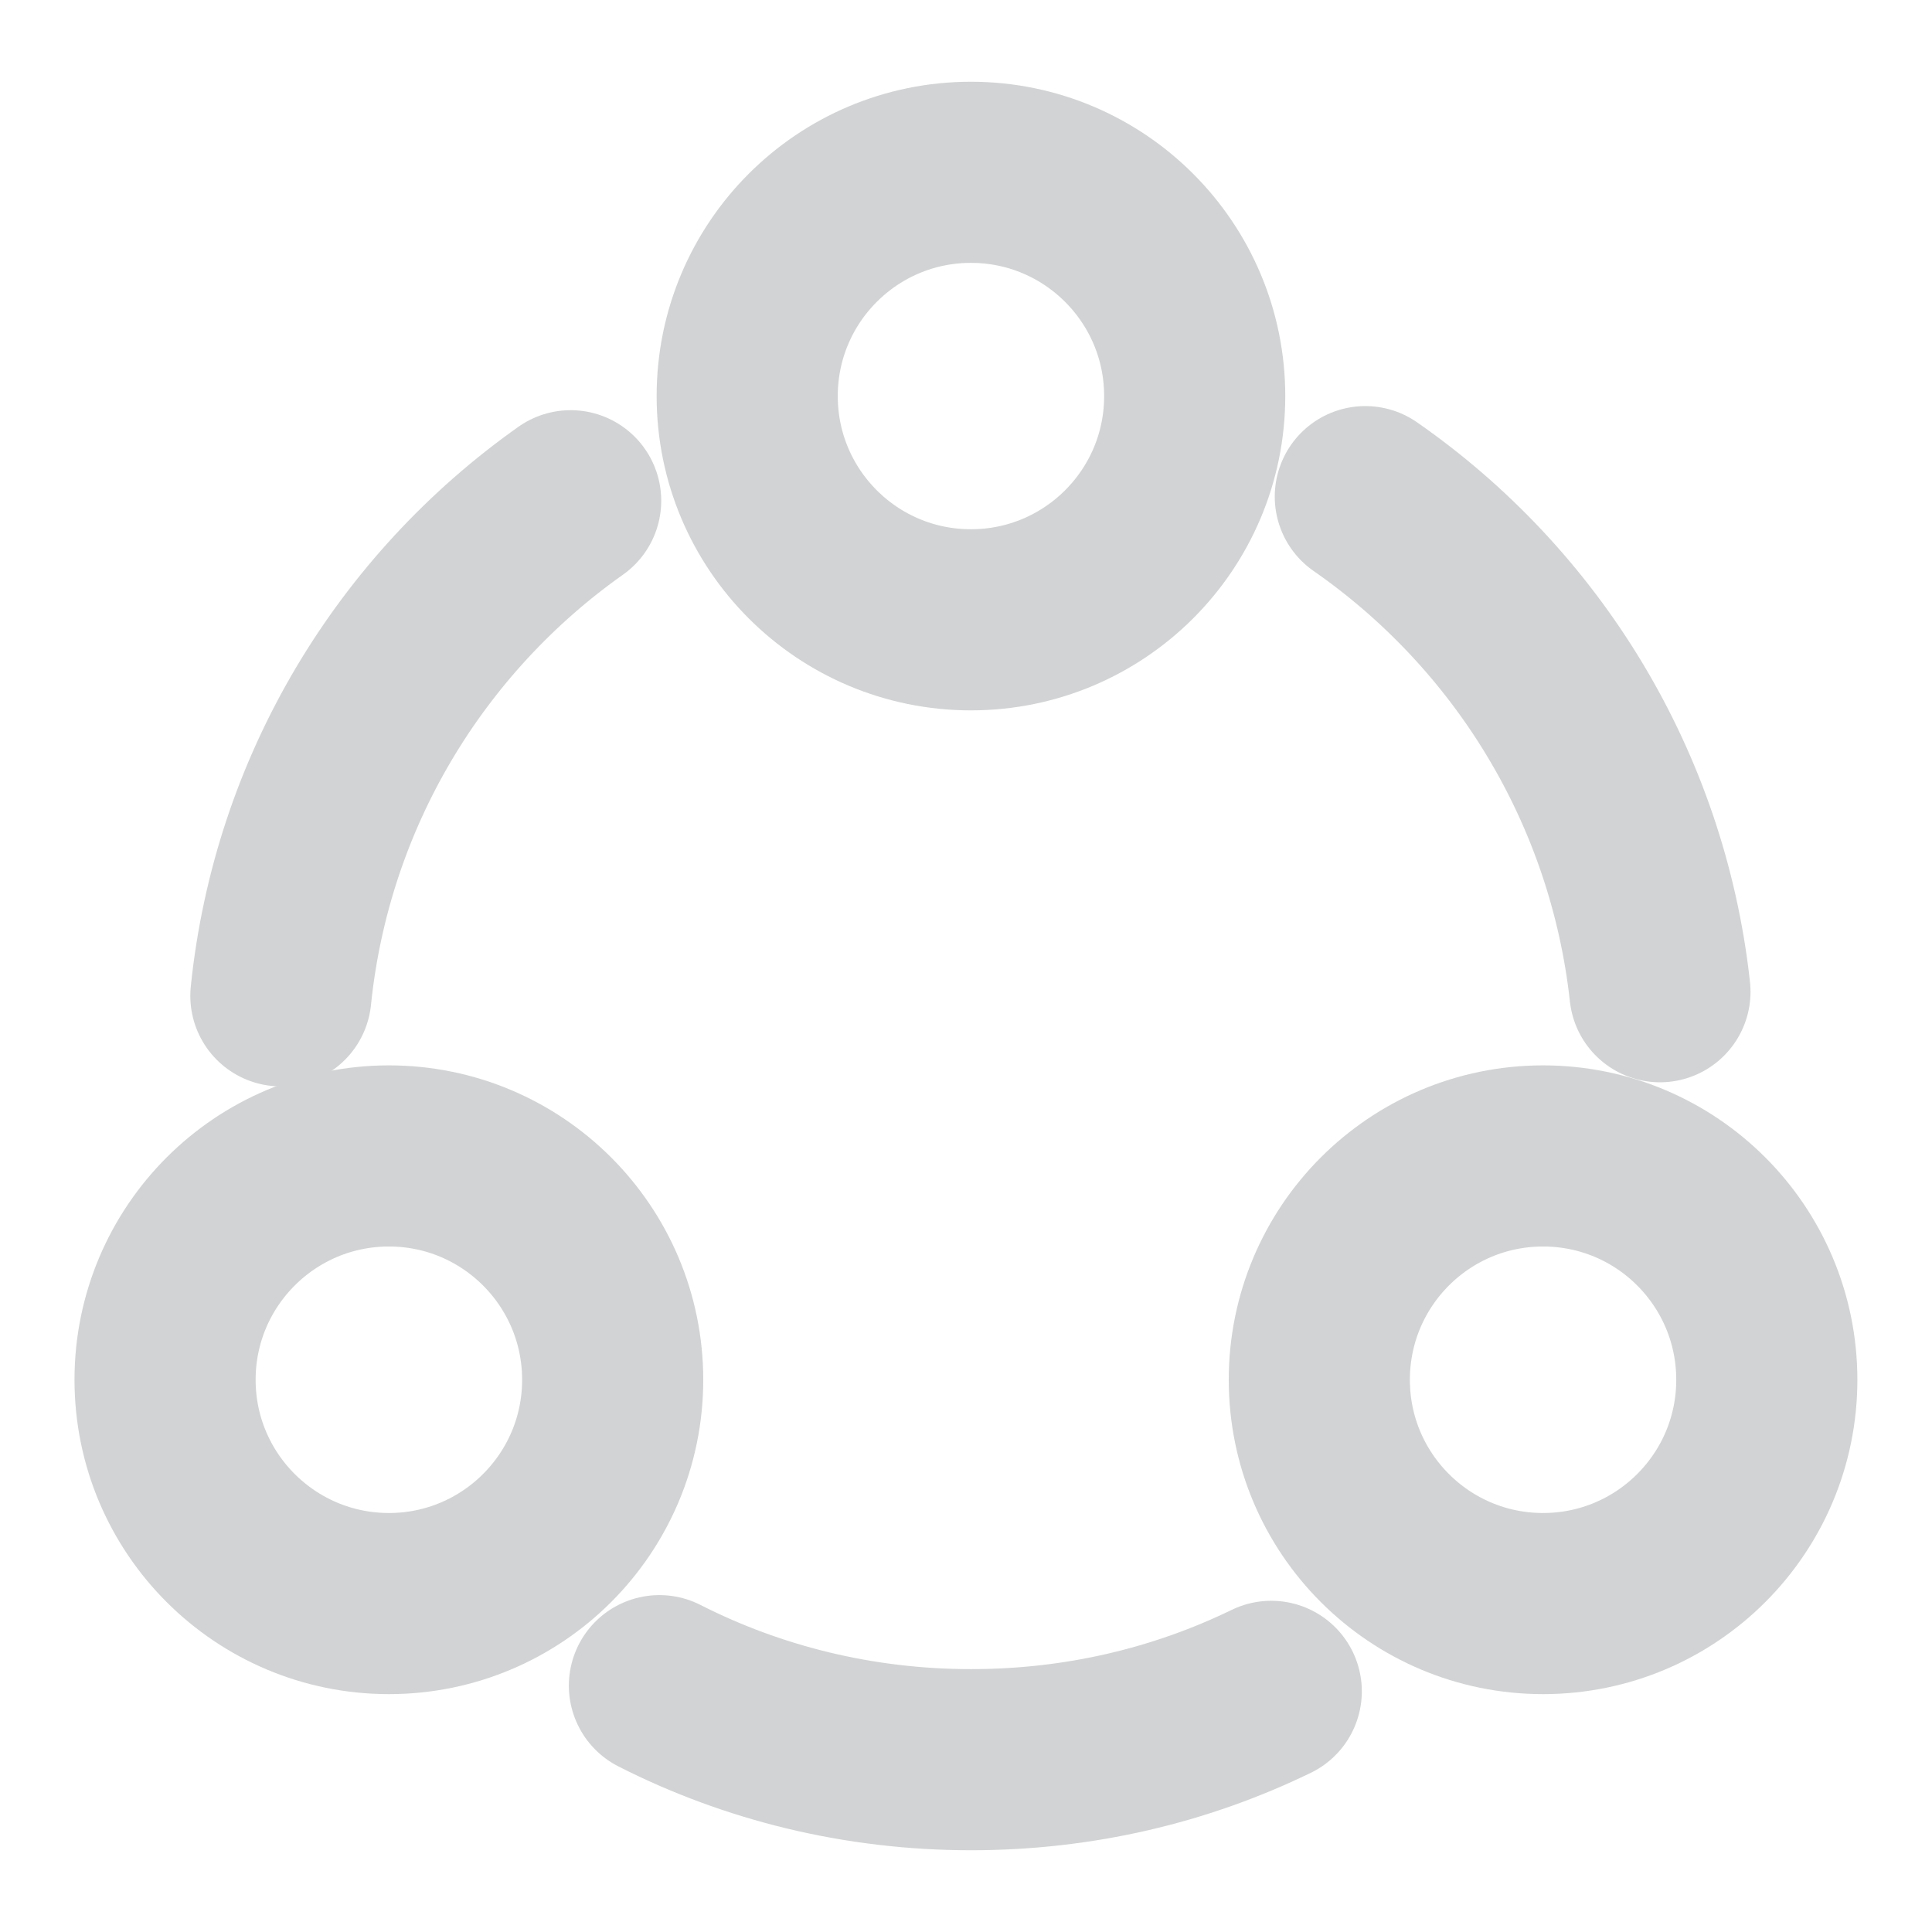
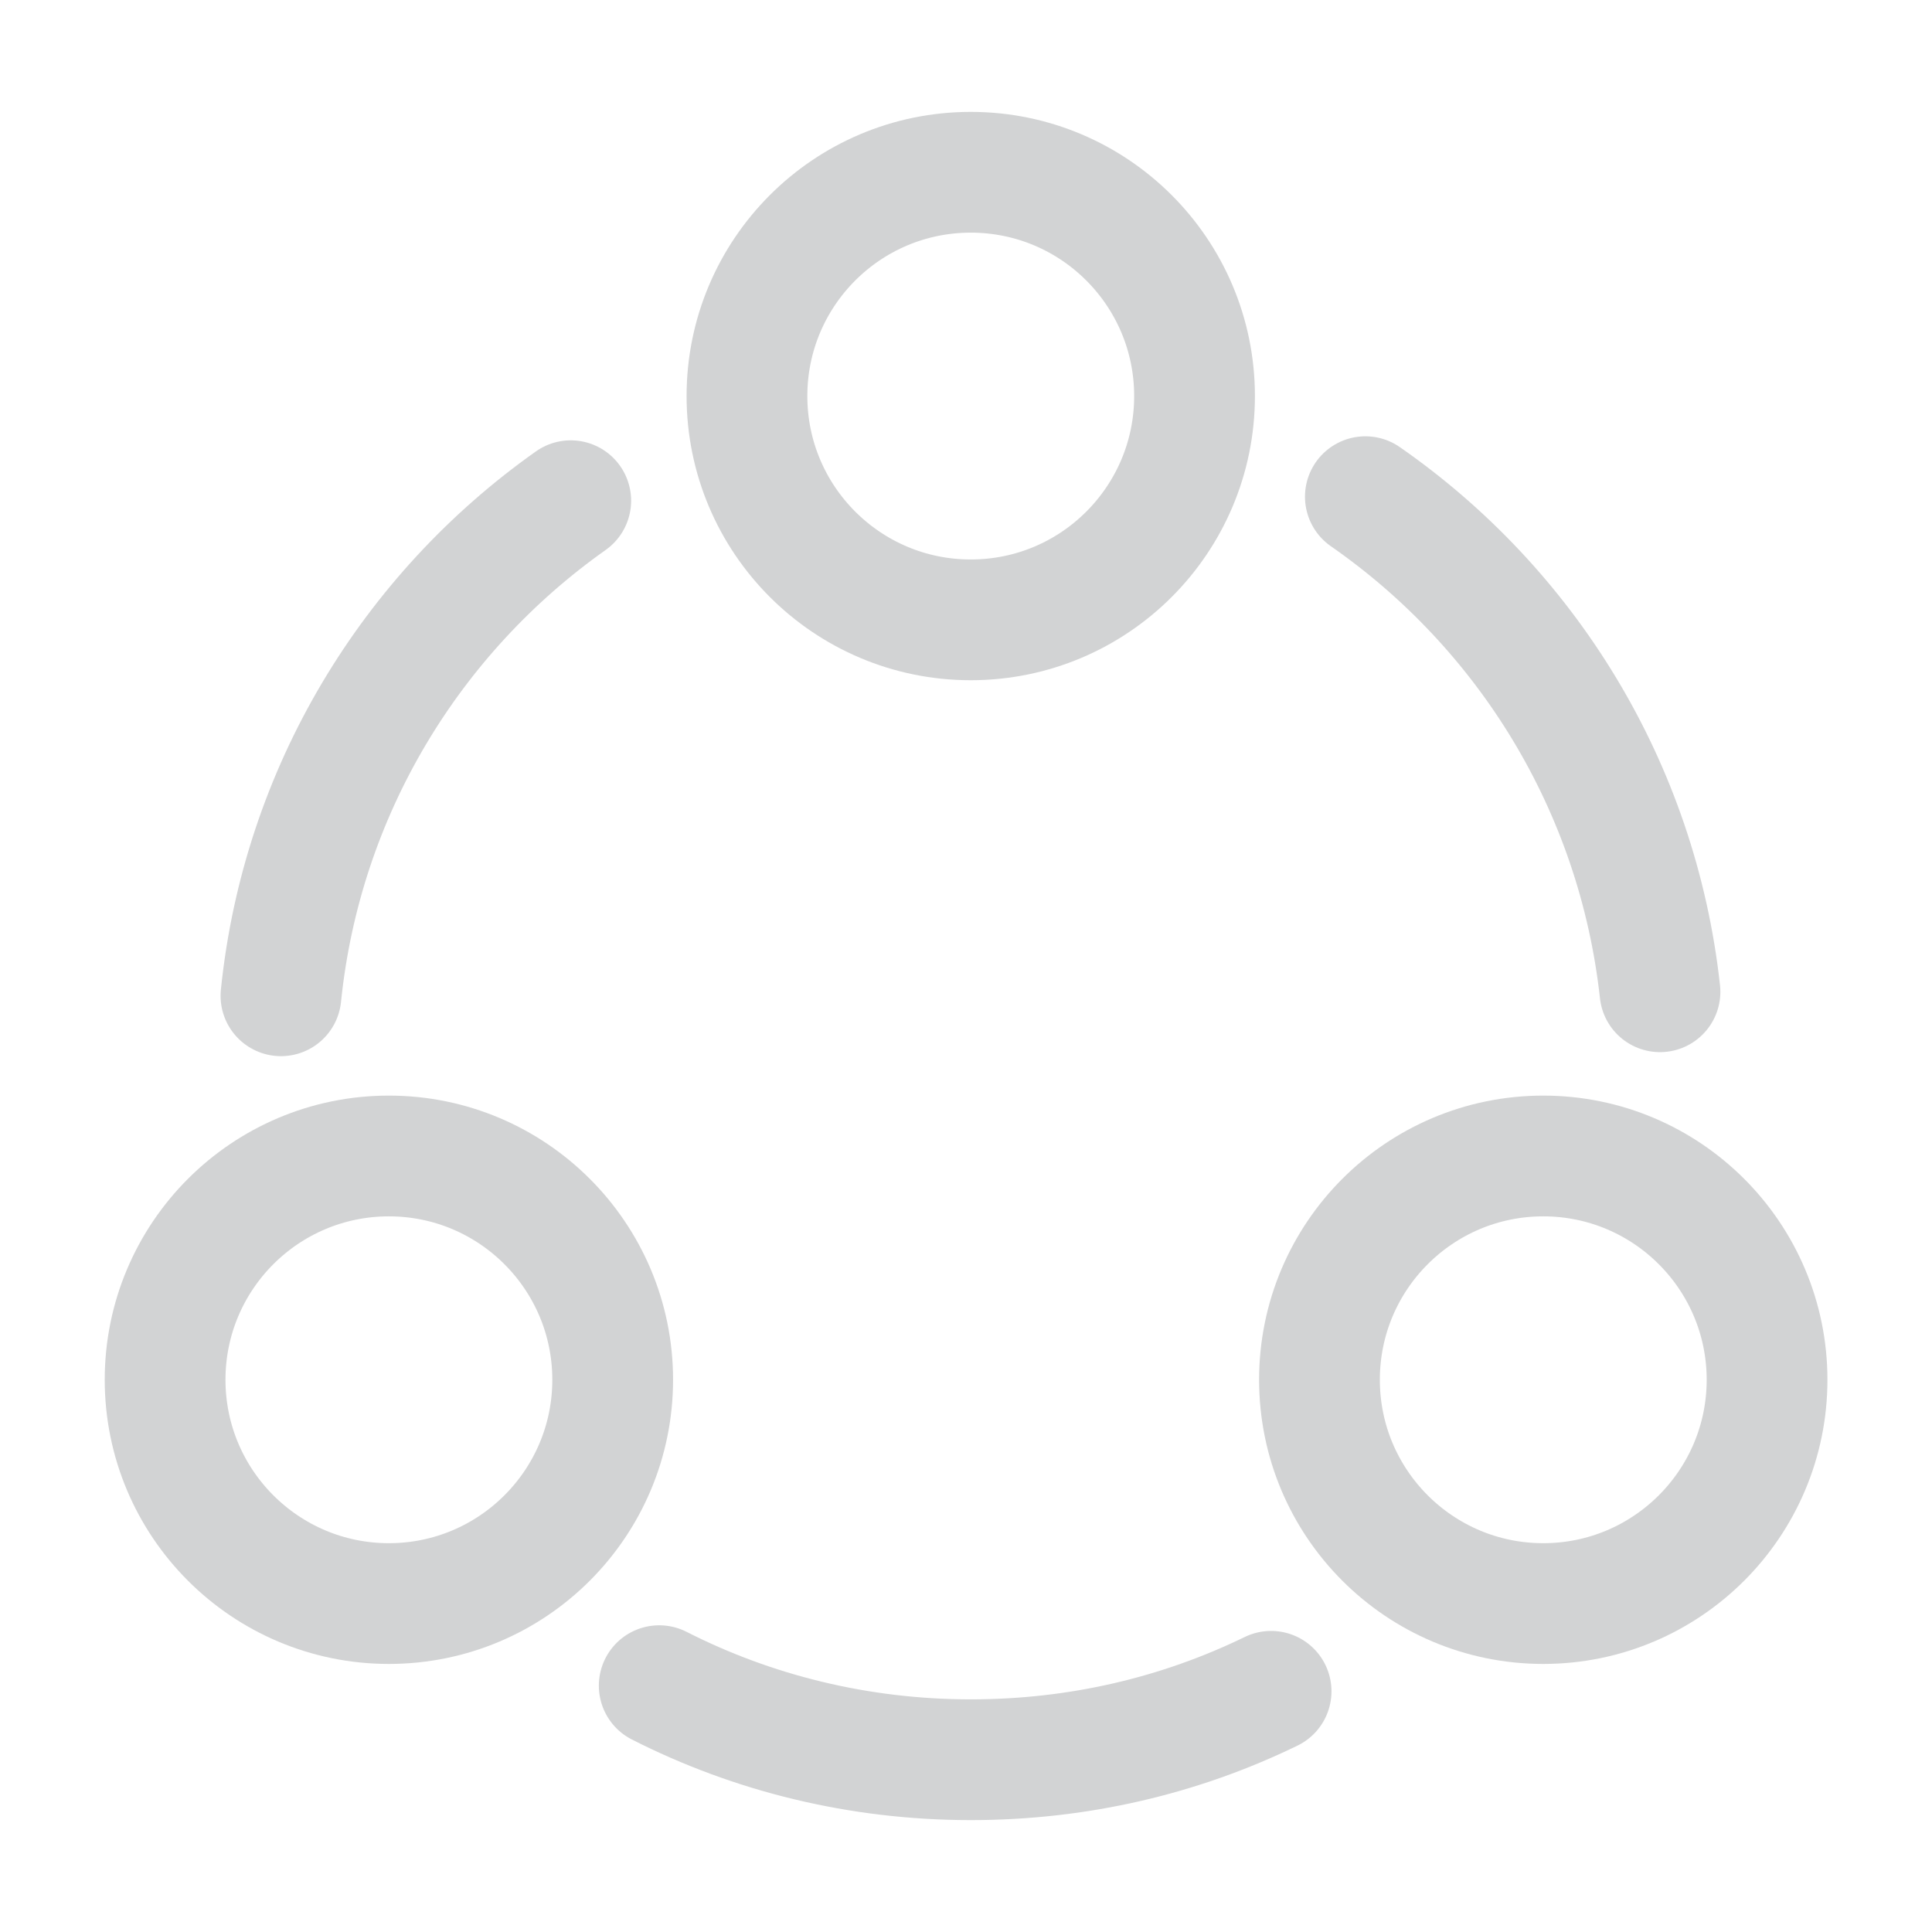
- <svg xmlns="http://www.w3.org/2000/svg" width="16" height="16" viewBox="0 0 16 16" fill="none">
-   <path d="M11.307 4.113C12.64 5.04 13.56 6.513 13.747 8.213" stroke="#D2D3D4" stroke-width="1.5" stroke-linecap="round" stroke-linejoin="round" />
-   <path d="M2.326 8.247C2.5 6.553 3.406 5.08 4.726 4.147" stroke="#D2D3D4" stroke-width="1.5" stroke-linecap="round" stroke-linejoin="round" />
-   <path d="M5.461 13.96C6.234 14.353 7.114 14.573 8.041 14.573C8.934 14.573 9.774 14.373 10.528 14.007" stroke="#D2D3D4" stroke-width="1.5" stroke-linecap="round" stroke-linejoin="round" />
-   <path d="M8.041 5.133C9.064 5.133 9.894 4.304 9.894 3.28C9.894 2.257 9.064 1.427 8.041 1.427C7.017 1.427 6.188 2.257 6.188 3.28C6.188 4.304 7.017 5.133 8.041 5.133Z" stroke="#D2D3D4" stroke-width="1.5" stroke-linecap="round" stroke-linejoin="round" />
-   <path d="M3.221 13.28C4.244 13.28 5.074 12.45 5.074 11.427C5.074 10.403 4.244 9.573 3.221 9.573C2.197 9.573 1.367 10.403 1.367 11.427C1.367 12.45 2.197 13.28 3.221 13.28Z" stroke="#D2D3D4" stroke-width="1.5" stroke-linecap="round" stroke-linejoin="round" />
-   <path d="M12.779 13.28C13.803 13.28 14.632 12.45 14.632 11.427C14.632 10.403 13.803 9.573 12.779 9.573C11.755 9.573 10.926 10.403 10.926 11.427C10.926 12.45 11.755 13.28 12.779 13.28Z" stroke="#D2D3D4" stroke-width="1.5" stroke-linecap="round" stroke-linejoin="round" />
+ <svg xmlns="http://www.w3.org/2000/svg" width="24" height="24" viewBox="0 0 24 24" fill="none">
+   <path d="M16.961 6.17C18.961 7.56 20.341 9.77 20.621 12.32" stroke="#D2D3D4" stroke-width="1.5" stroke-linecap="round" stroke-linejoin="round" />
+   <path d="M3.49 12.37C3.75 9.83 5.11 7.62 7.09 6.22" stroke="#D2D3D4" stroke-width="1.5" stroke-linecap="round" stroke-linejoin="round" />
+   <path d="M8.189 20.94C9.349 21.53 10.669 21.86 12.059 21.86C13.399 21.86 14.659 21.56 15.79 21.01" stroke="#D2D3D4" stroke-width="1.5" stroke-linecap="round" stroke-linejoin="round" />
+   <path d="M12.059 7.7C13.595 7.7 14.839 6.455 14.839 4.92C14.839 3.385 13.595 2.14 12.059 2.14C10.524 2.14 9.279 3.385 9.279 4.92C9.279 6.455 10.524 7.7 12.059 7.7Z" stroke="#D2D3D4" stroke-width="1.5" stroke-linecap="round" stroke-linejoin="round" />
+   <path d="M4.831 19.92C6.366 19.92 7.611 18.675 7.611 17.14C7.611 15.605 6.366 14.36 4.831 14.36C3.295 14.36 2.051 15.605 2.051 17.14C2.051 18.675 3.295 19.92 4.831 19.92Z" stroke="#D2D3D4" stroke-width="1.5" stroke-linecap="round" stroke-linejoin="round" />
+   <path d="M19.171 19.92C20.706 19.92 21.951 18.675 21.951 17.14C21.951 15.605 20.706 14.36 19.171 14.36C17.635 14.36 16.391 15.605 16.391 17.14C16.391 18.675 17.635 19.92 19.171 19.92Z" stroke="#D2D3D4" stroke-width="1.5" stroke-linecap="round" stroke-linejoin="round" />
</svg>
